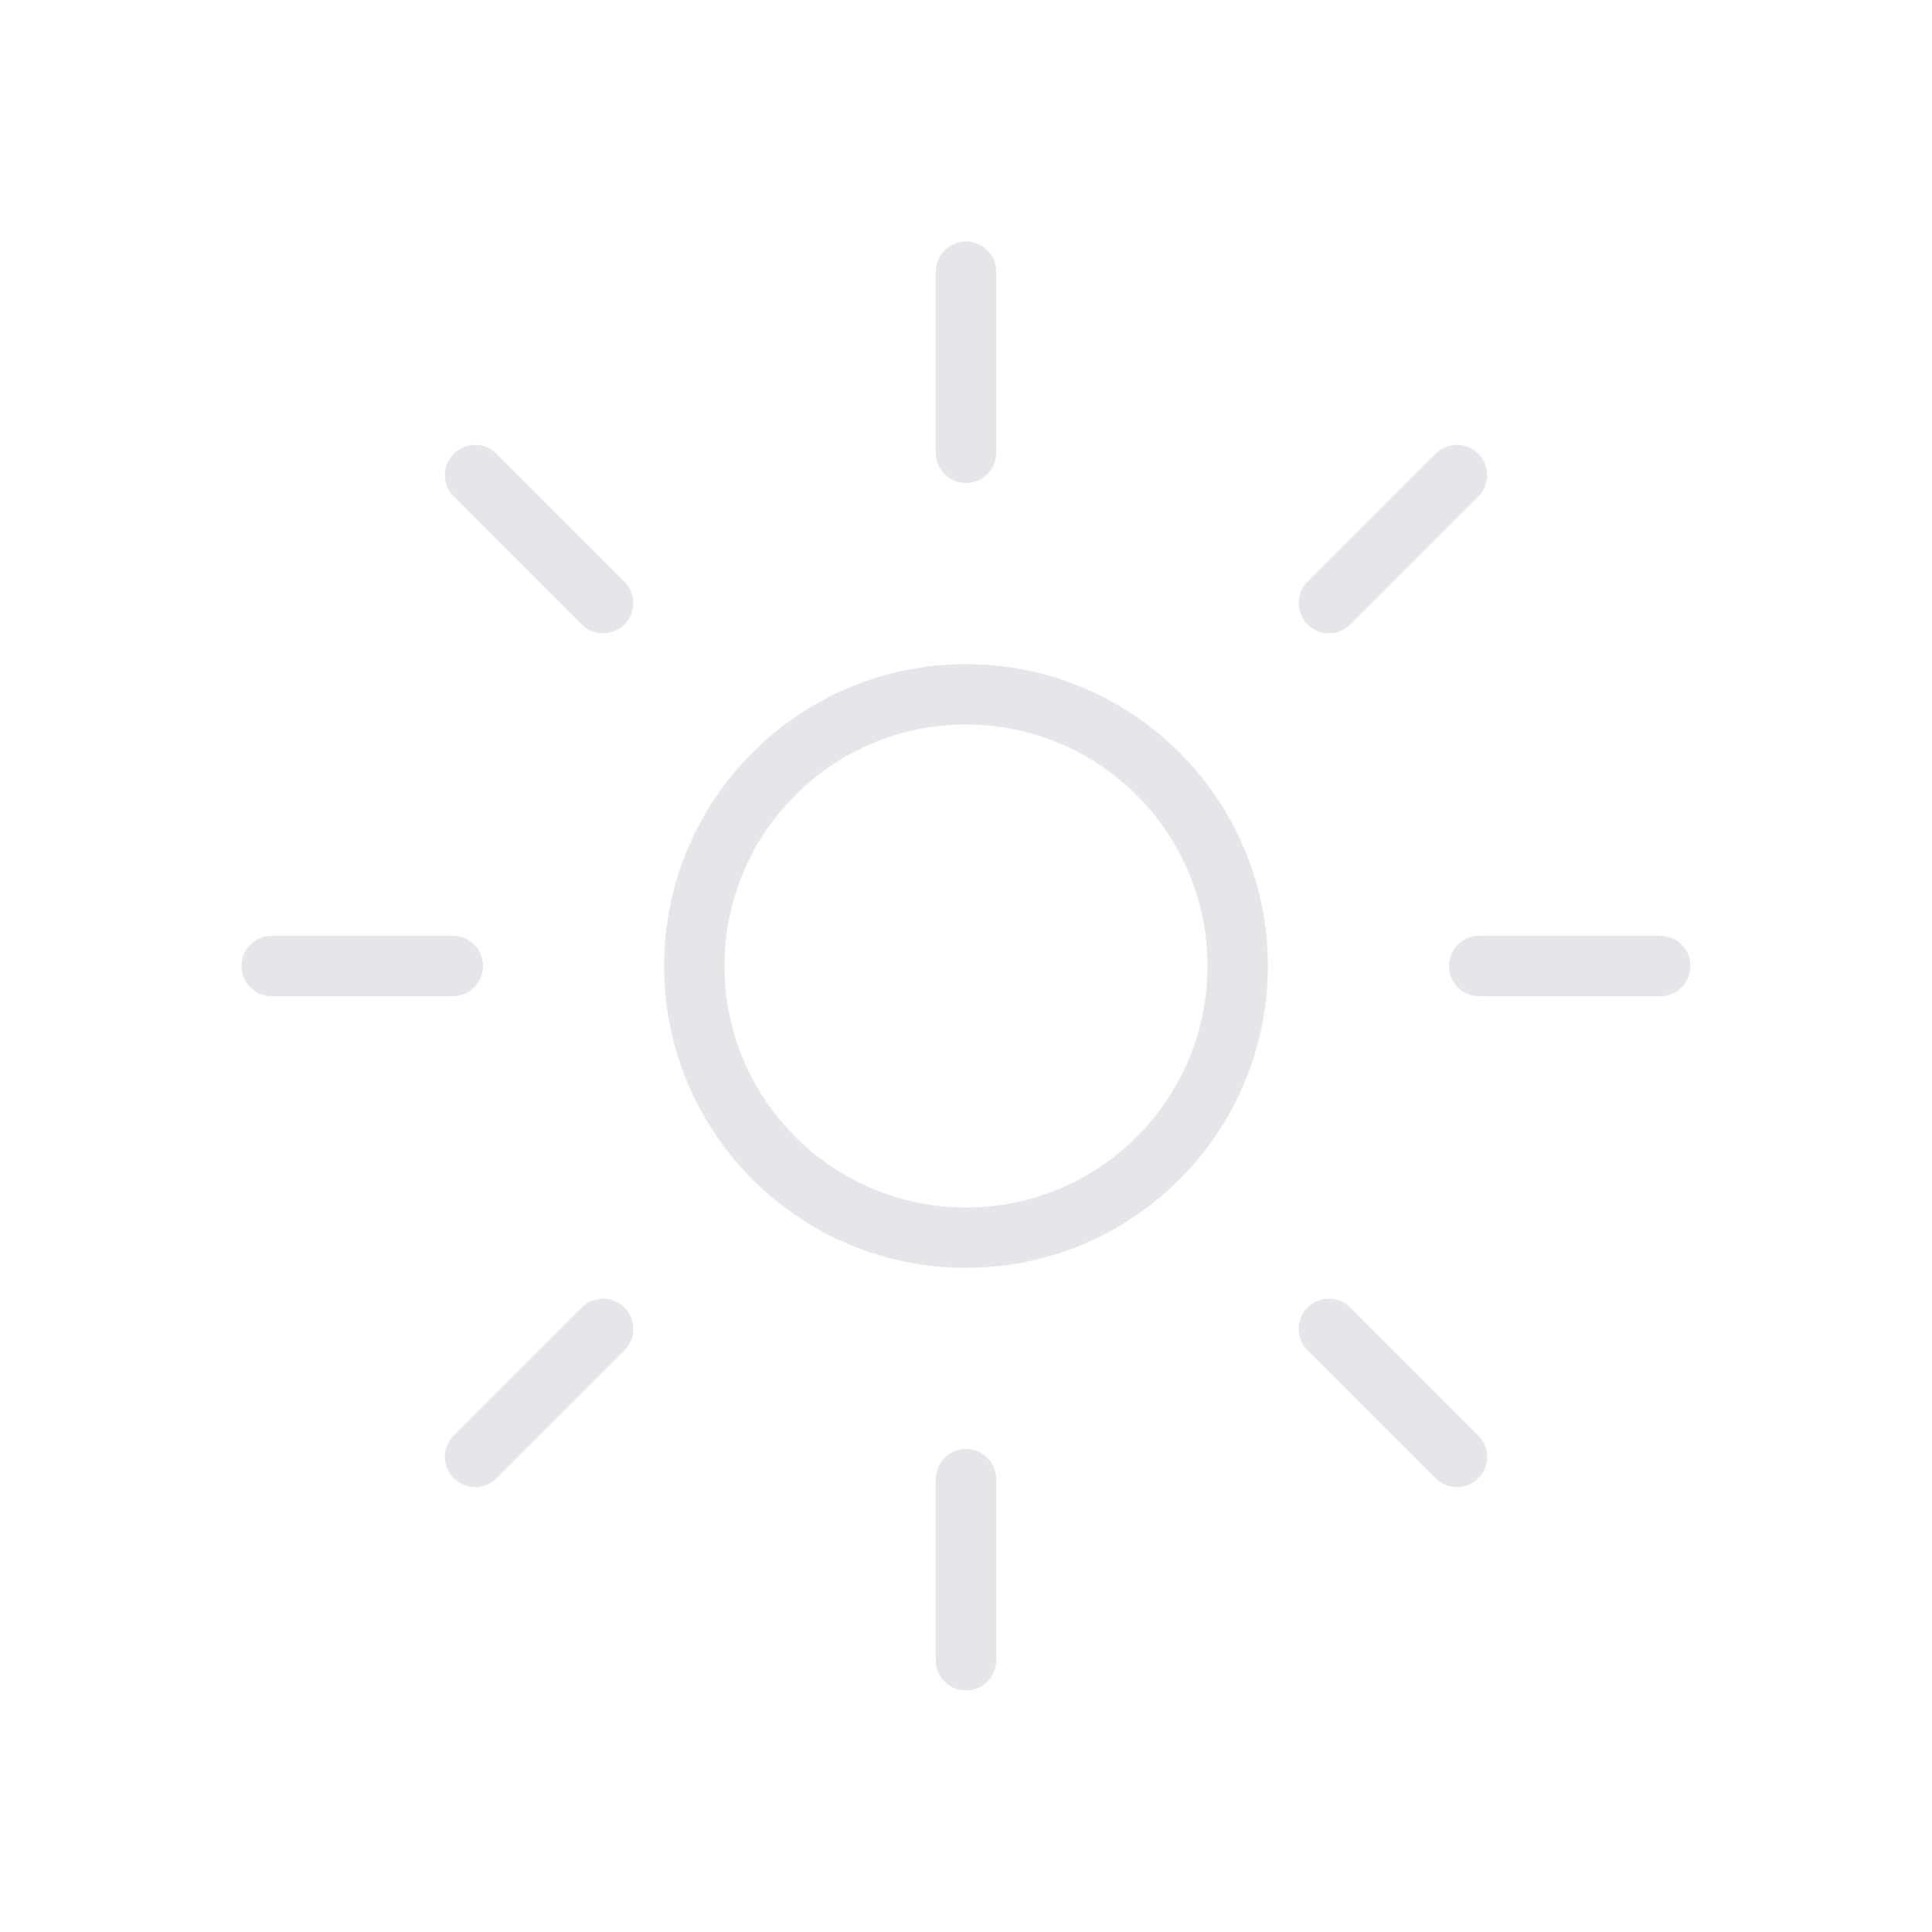
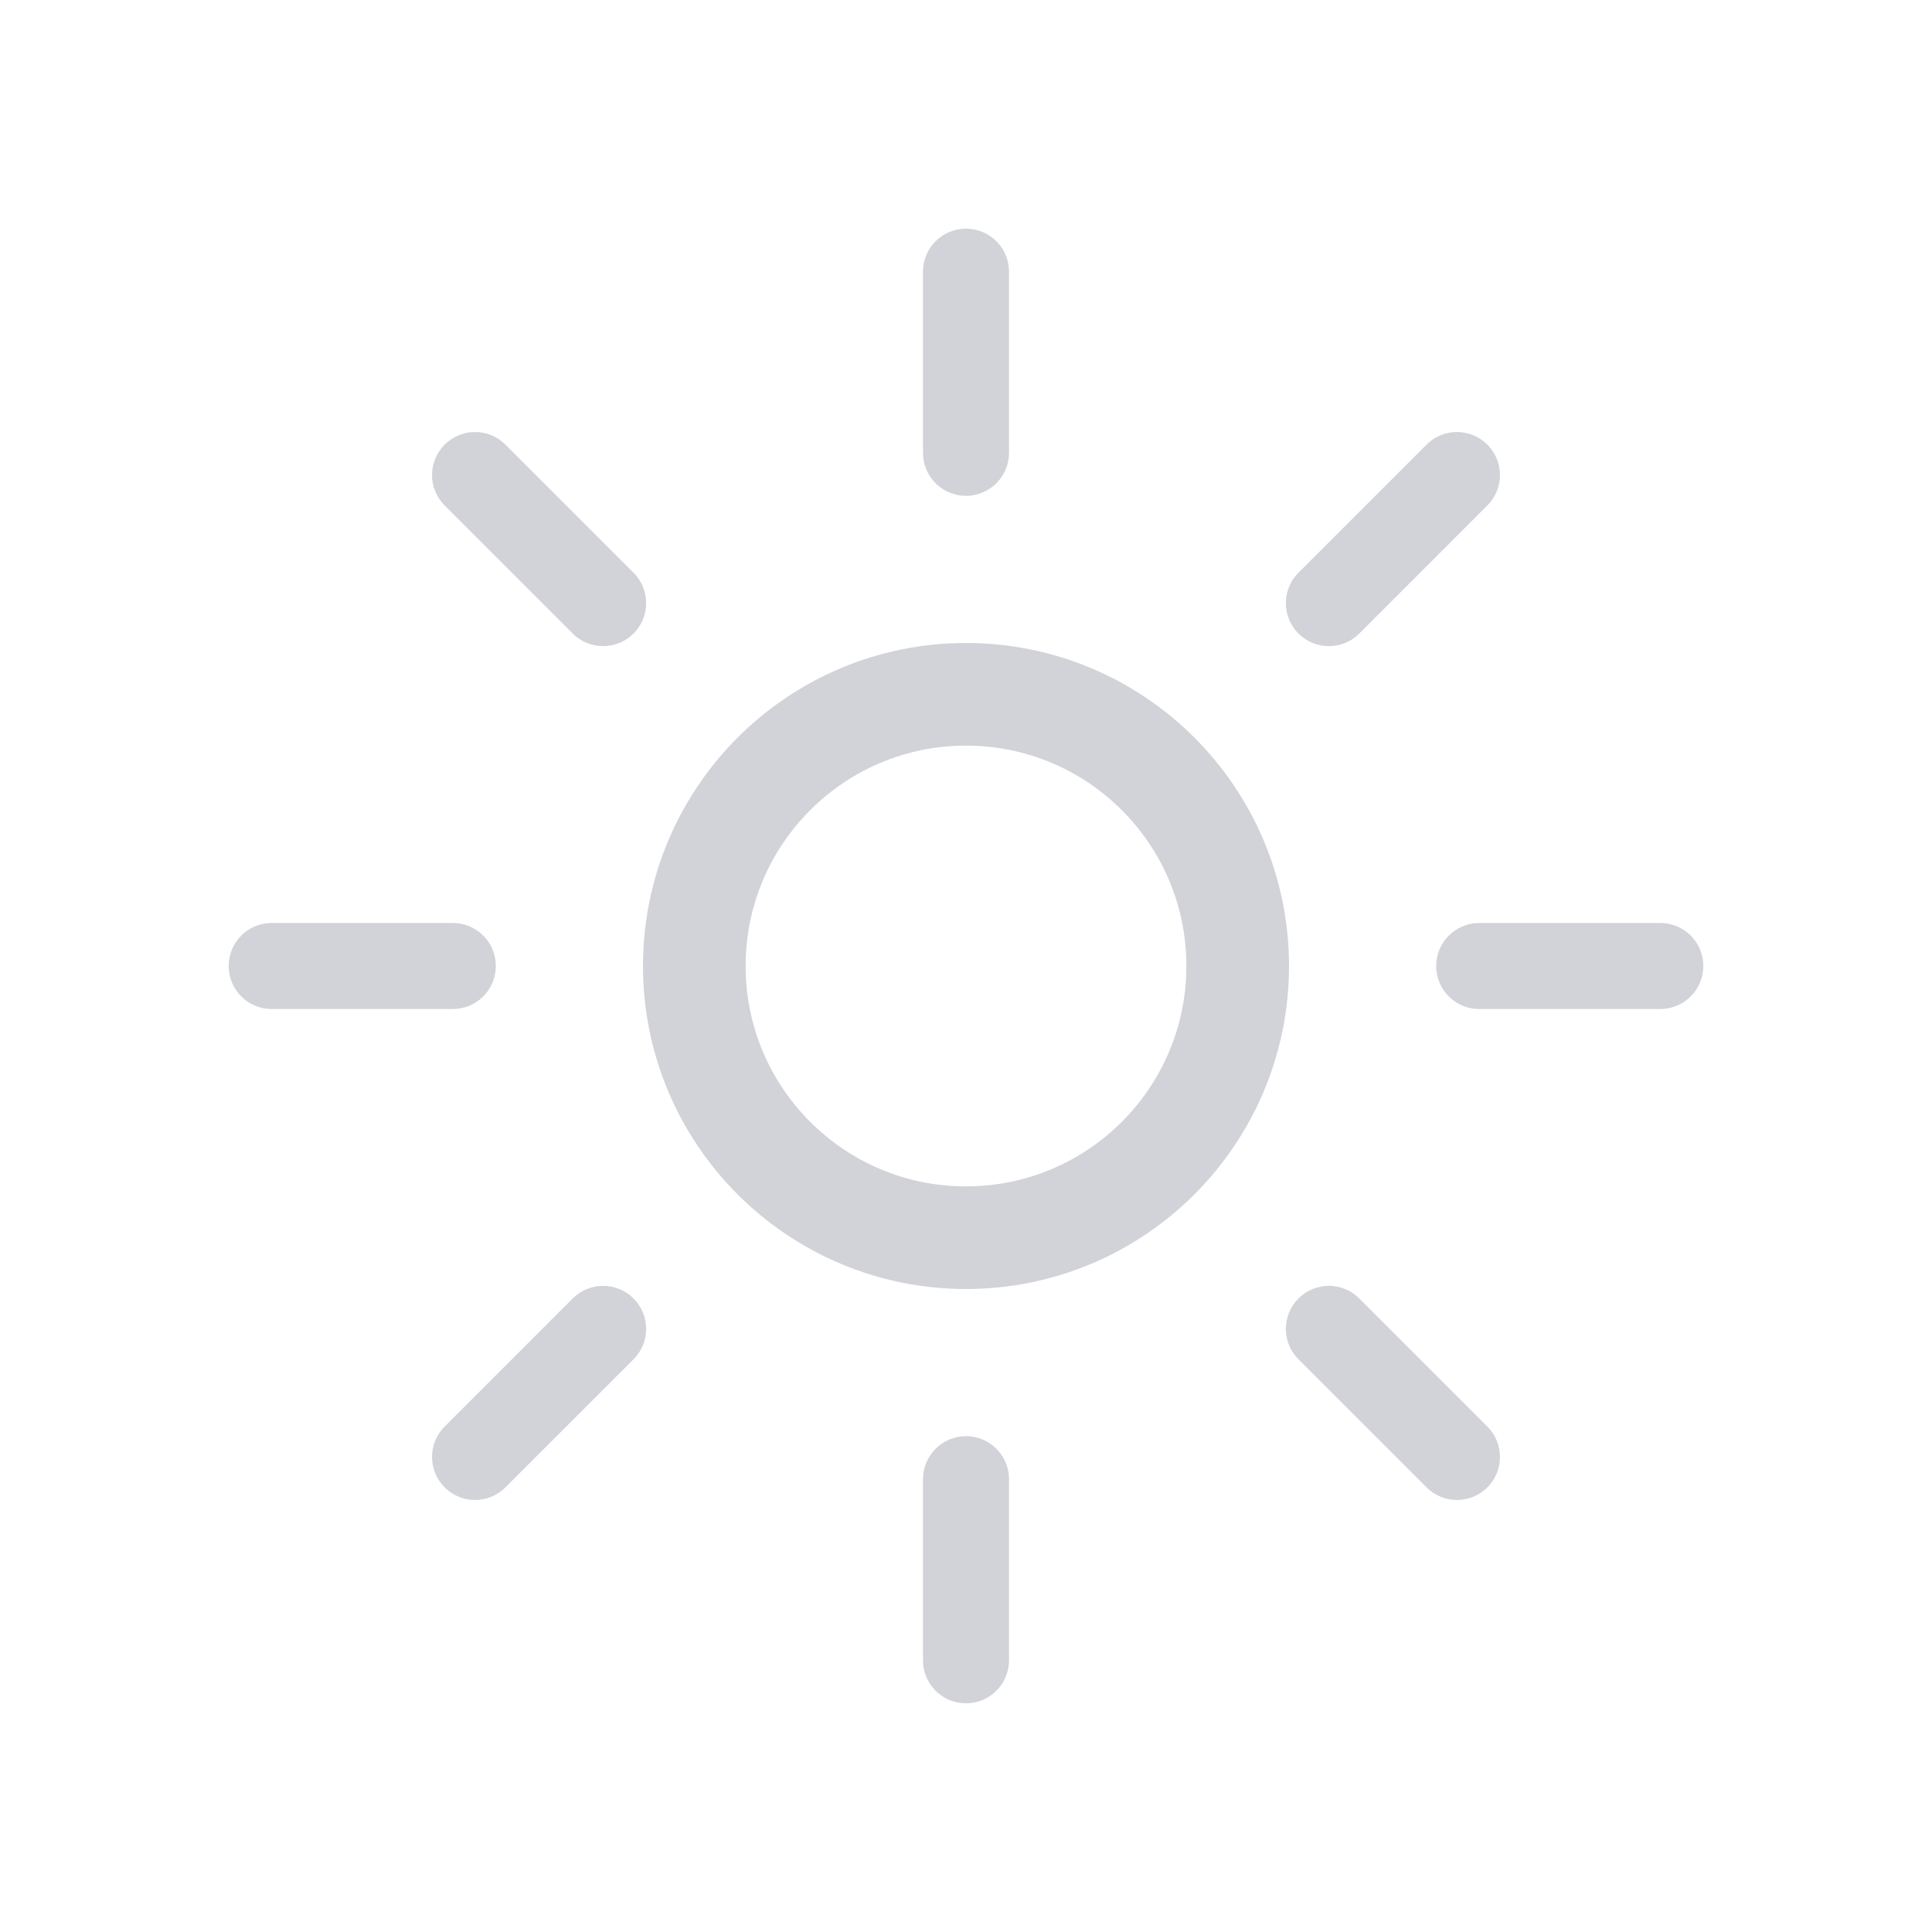
<svg xmlns="http://www.w3.org/2000/svg" viewBox="0 0 128 128" fill="none">
  <g>
-     <circle cx="64" cy="64" r="18" stroke="#e6e6ea" stroke-width="4" />
-     <path fill-rule="evenodd" clip-rule="evenodd" d="M64 16C65.105 16 66 16.895 66 18V30C66 31.105 65.105 32 64 32C62.895 32 62 31.105 62 30V18C62 16.895 62.895 16 64 16ZM30.059 30.059C30.84 29.278 32.106 29.278 32.887 30.059L41.373 38.544C42.154 39.325 42.154 40.592 41.373 41.373C40.592 42.154 39.325 42.154 38.544 41.373L30.059 32.887C29.278 32.106 29.278 30.84 30.059 30.059ZM97.941 30.059C98.722 30.84 98.722 32.106 97.941 32.887L89.456 41.373C88.675 42.154 87.409 42.154 86.627 41.373C85.846 40.592 85.846 39.325 86.627 38.544L95.113 30.059C95.894 29.278 97.16 29.278 97.941 30.059ZM16 64C16 62.895 16.895 62 18 62H30C31.105 62 32 62.895 32 64C32 65.105 31.105 66 30 66H18C16.895 66 16 65.105 16 64ZM96 64C96 62.895 96.895 62 98 62H110C111.105 62 112 62.895 112 64C112 65.105 111.105 66 110 66H98C96.895 66 96 65.105 96 64ZM41.373 86.627C42.154 87.409 42.154 88.675 41.373 89.456L32.887 97.941C32.106 98.722 30.84 98.722 30.059 97.941C29.278 97.16 29.278 95.894 30.059 95.113L38.544 86.627C39.325 85.846 40.592 85.846 41.373 86.627ZM86.627 86.627C87.409 85.846 88.675 85.846 89.456 86.627L97.941 95.113C98.722 95.894 98.722 97.16 97.941 97.941C97.16 98.722 95.894 98.722 95.113 97.941L86.627 89.456C85.846 88.675 85.846 87.409 86.627 86.627ZM64 96C65.105 96 66 96.895 66 98V110C66 111.105 65.105 112 64 112C62.895 112 62 111.105 62 110V98C62 96.895 62.895 96 64 96Z" fill="#e6e6ea" />
+     <circle cx="64" cy="64" r="18" stroke="#D1D3D8" stroke-width="6.8" stroke-linejoin="round" stroke-linecap="round" />
+     <path fill-rule="evenodd" clip-rule="evenodd" d="M64 16C65.105 16 66 16.895 66 18V30C66 31.105 65.105 32 64 32C62.895 32 62 31.105 62 30V18C62 16.895 62.895 16 64 16ZM30.059 30.059C30.84 29.278 32.106 29.278 32.887 30.059L41.373 38.544C42.154 39.325 42.154 40.592 41.373 41.373C40.592 42.154 39.325 42.154 38.544 41.373L30.059 32.887C29.278 32.106 29.278 30.84 30.059 30.059ZM97.941 30.059C98.722 30.84 98.722 32.106 97.941 32.887L89.456 41.373C88.675 42.154 87.409 42.154 86.627 41.373C85.846 40.592 85.846 39.325 86.627 38.544L95.113 30.059C95.894 29.278 97.16 29.278 97.941 30.059ZM16 64C16 62.895 16.895 62 18 62H30C31.105 62 32 62.895 32 64C32 65.105 31.105 66 30 66H18C16.895 66 16 65.105 16 64ZM96 64C96 62.895 96.895 62 98 62H110C111.105 62 112 62.895 112 64C112 65.105 111.105 66 110 66H98C96.895 66 96 65.105 96 64ZM41.373 86.627C42.154 87.409 42.154 88.675 41.373 89.456L32.887 97.941C32.106 98.722 30.84 98.722 30.059 97.941C29.278 97.16 29.278 95.894 30.059 95.113L38.544 86.627C39.325 85.846 40.592 85.846 41.373 86.627ZM86.627 86.627C87.409 85.846 88.675 85.846 89.456 86.627L97.941 95.113C98.722 95.894 98.722 97.16 97.941 97.941C97.16 98.722 95.894 98.722 95.113 97.941L86.627 89.456C85.846 88.675 85.846 87.409 86.627 86.627ZM64 96C65.105 96 66 96.895 66 98V110C66 111.105 65.105 112 64 112C62.895 112 62 111.105 62 110V98C62 96.895 62.895 96 64 96Z" fill="#D1D3D8" stroke="#D1D3D8" stroke-width="1.7" stroke-linejoin="round" stroke-linecap="round" />
  </g>
</svg>
